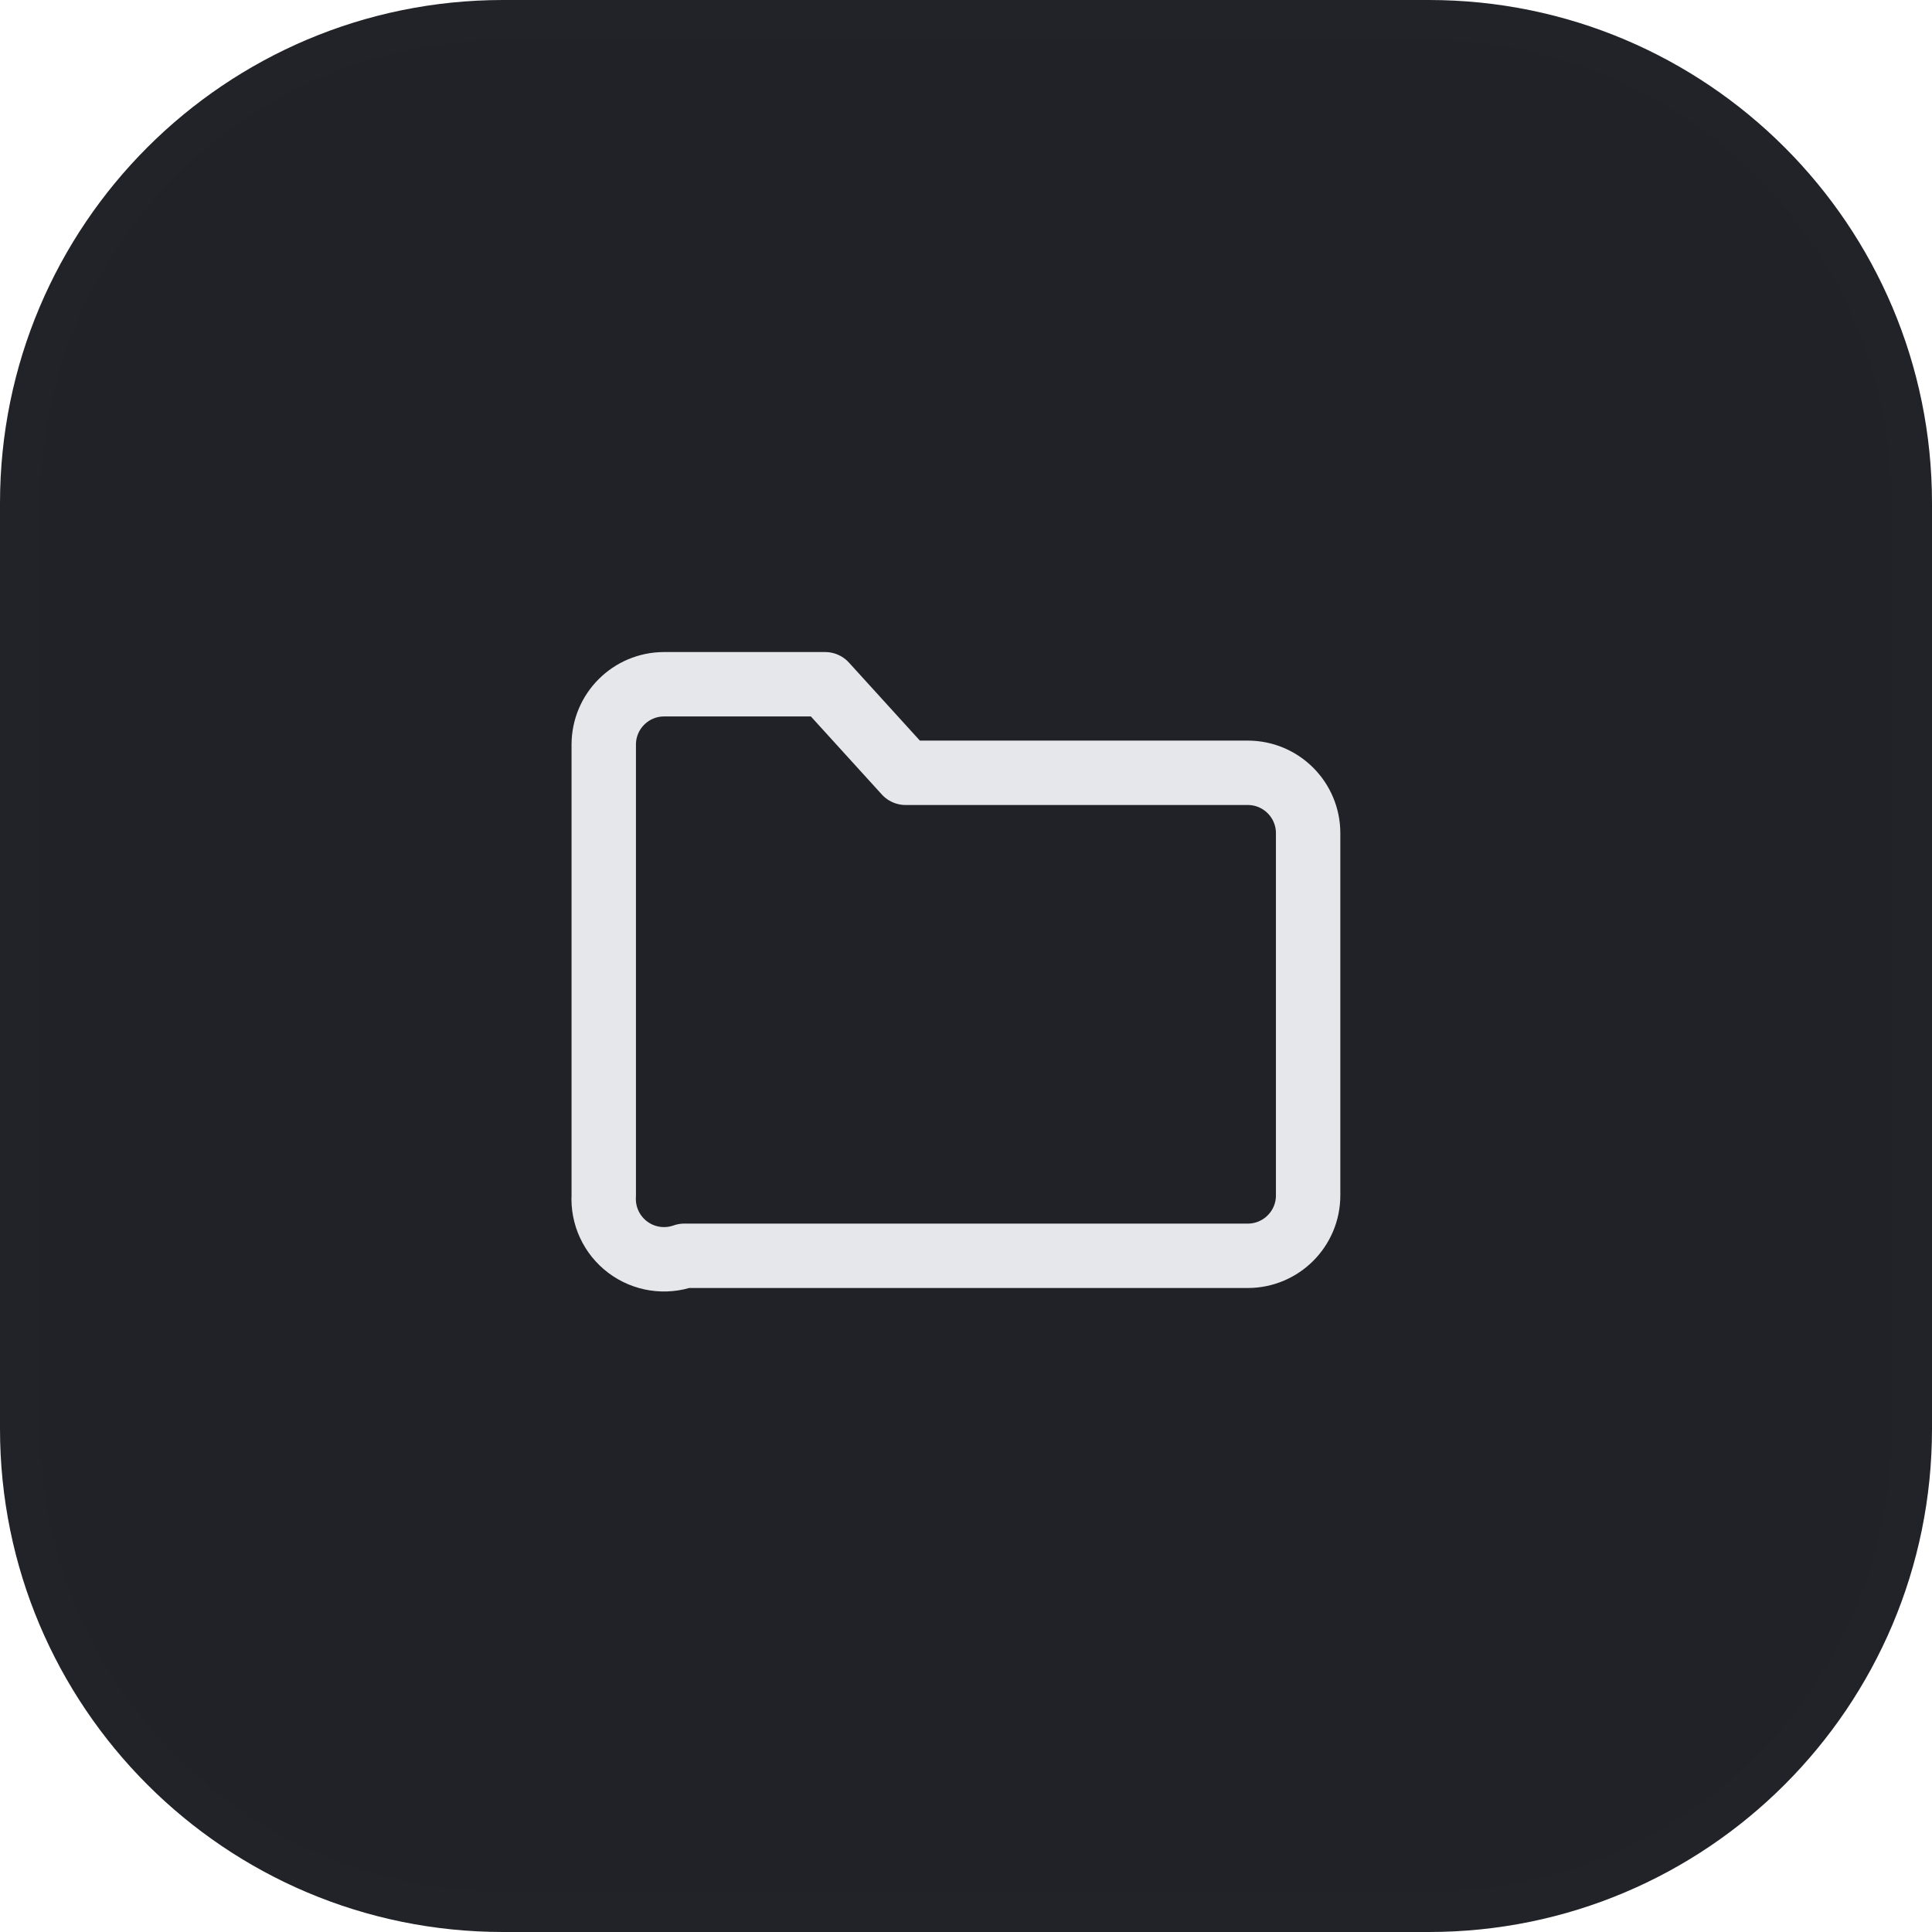
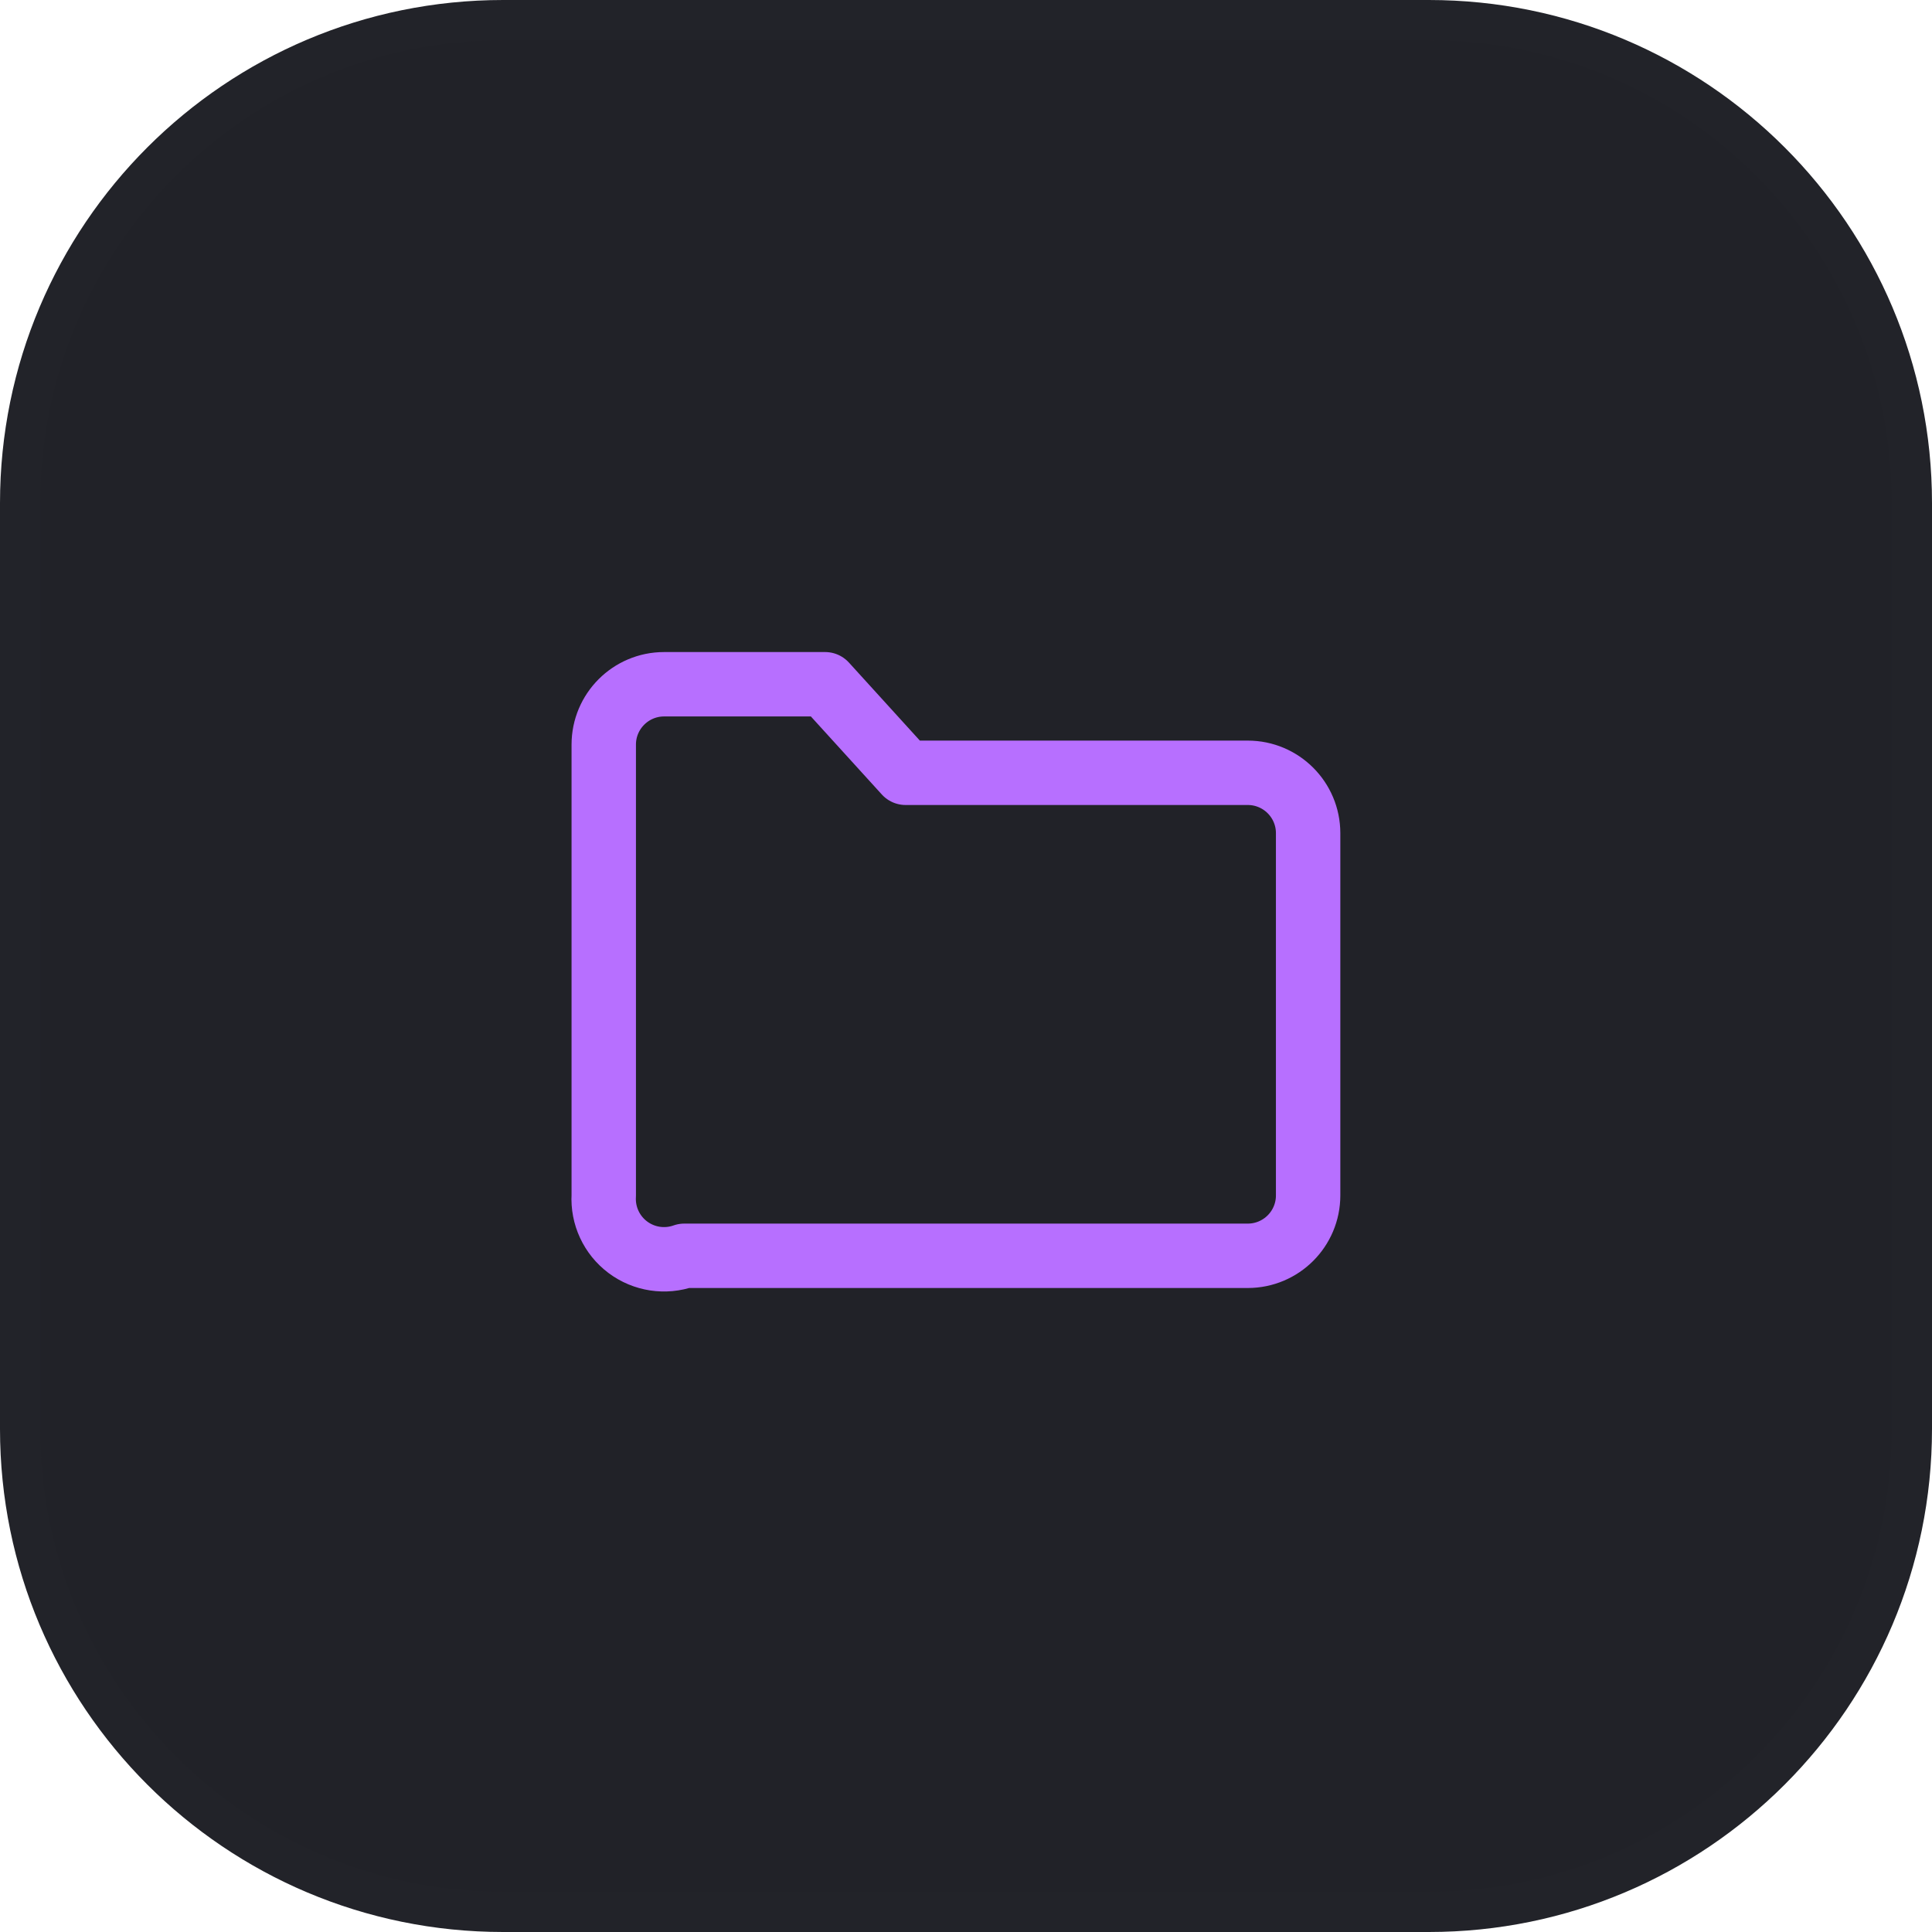
<svg xmlns="http://www.w3.org/2000/svg" width="48" height="48" viewBox="0 0 48 48" role="img" aria-labelledby="t">
  <rect x="0.5" y="0.5" width="47" height="47" rx="12" fill="#212228" stroke="#222329" />
-   <g transform="translate(12.0 12.0) scale(1)" fill="none" stroke="#e6e7eb" stroke-width="1.6" stroke-linecap="round" stroke-linejoin="round">
+   <g transform="translate(12.0 12.0) scale(1)" fill="none" stroke="#b76fff" stroke-width="1.6" stroke-linecap="round" stroke-linejoin="round">
    <path d="M3 6.5a1.5 1.5 0 0 1 1.5-1.5h4l2 2.2h8.5a1.5 1.5 0 0 1 1.5 1.5v9a1.5 1.5 0 0 1-1.5 1.5h-14A1.5 1.5 0 0 1 3 17.7Z" />
  </g>
</svg>
